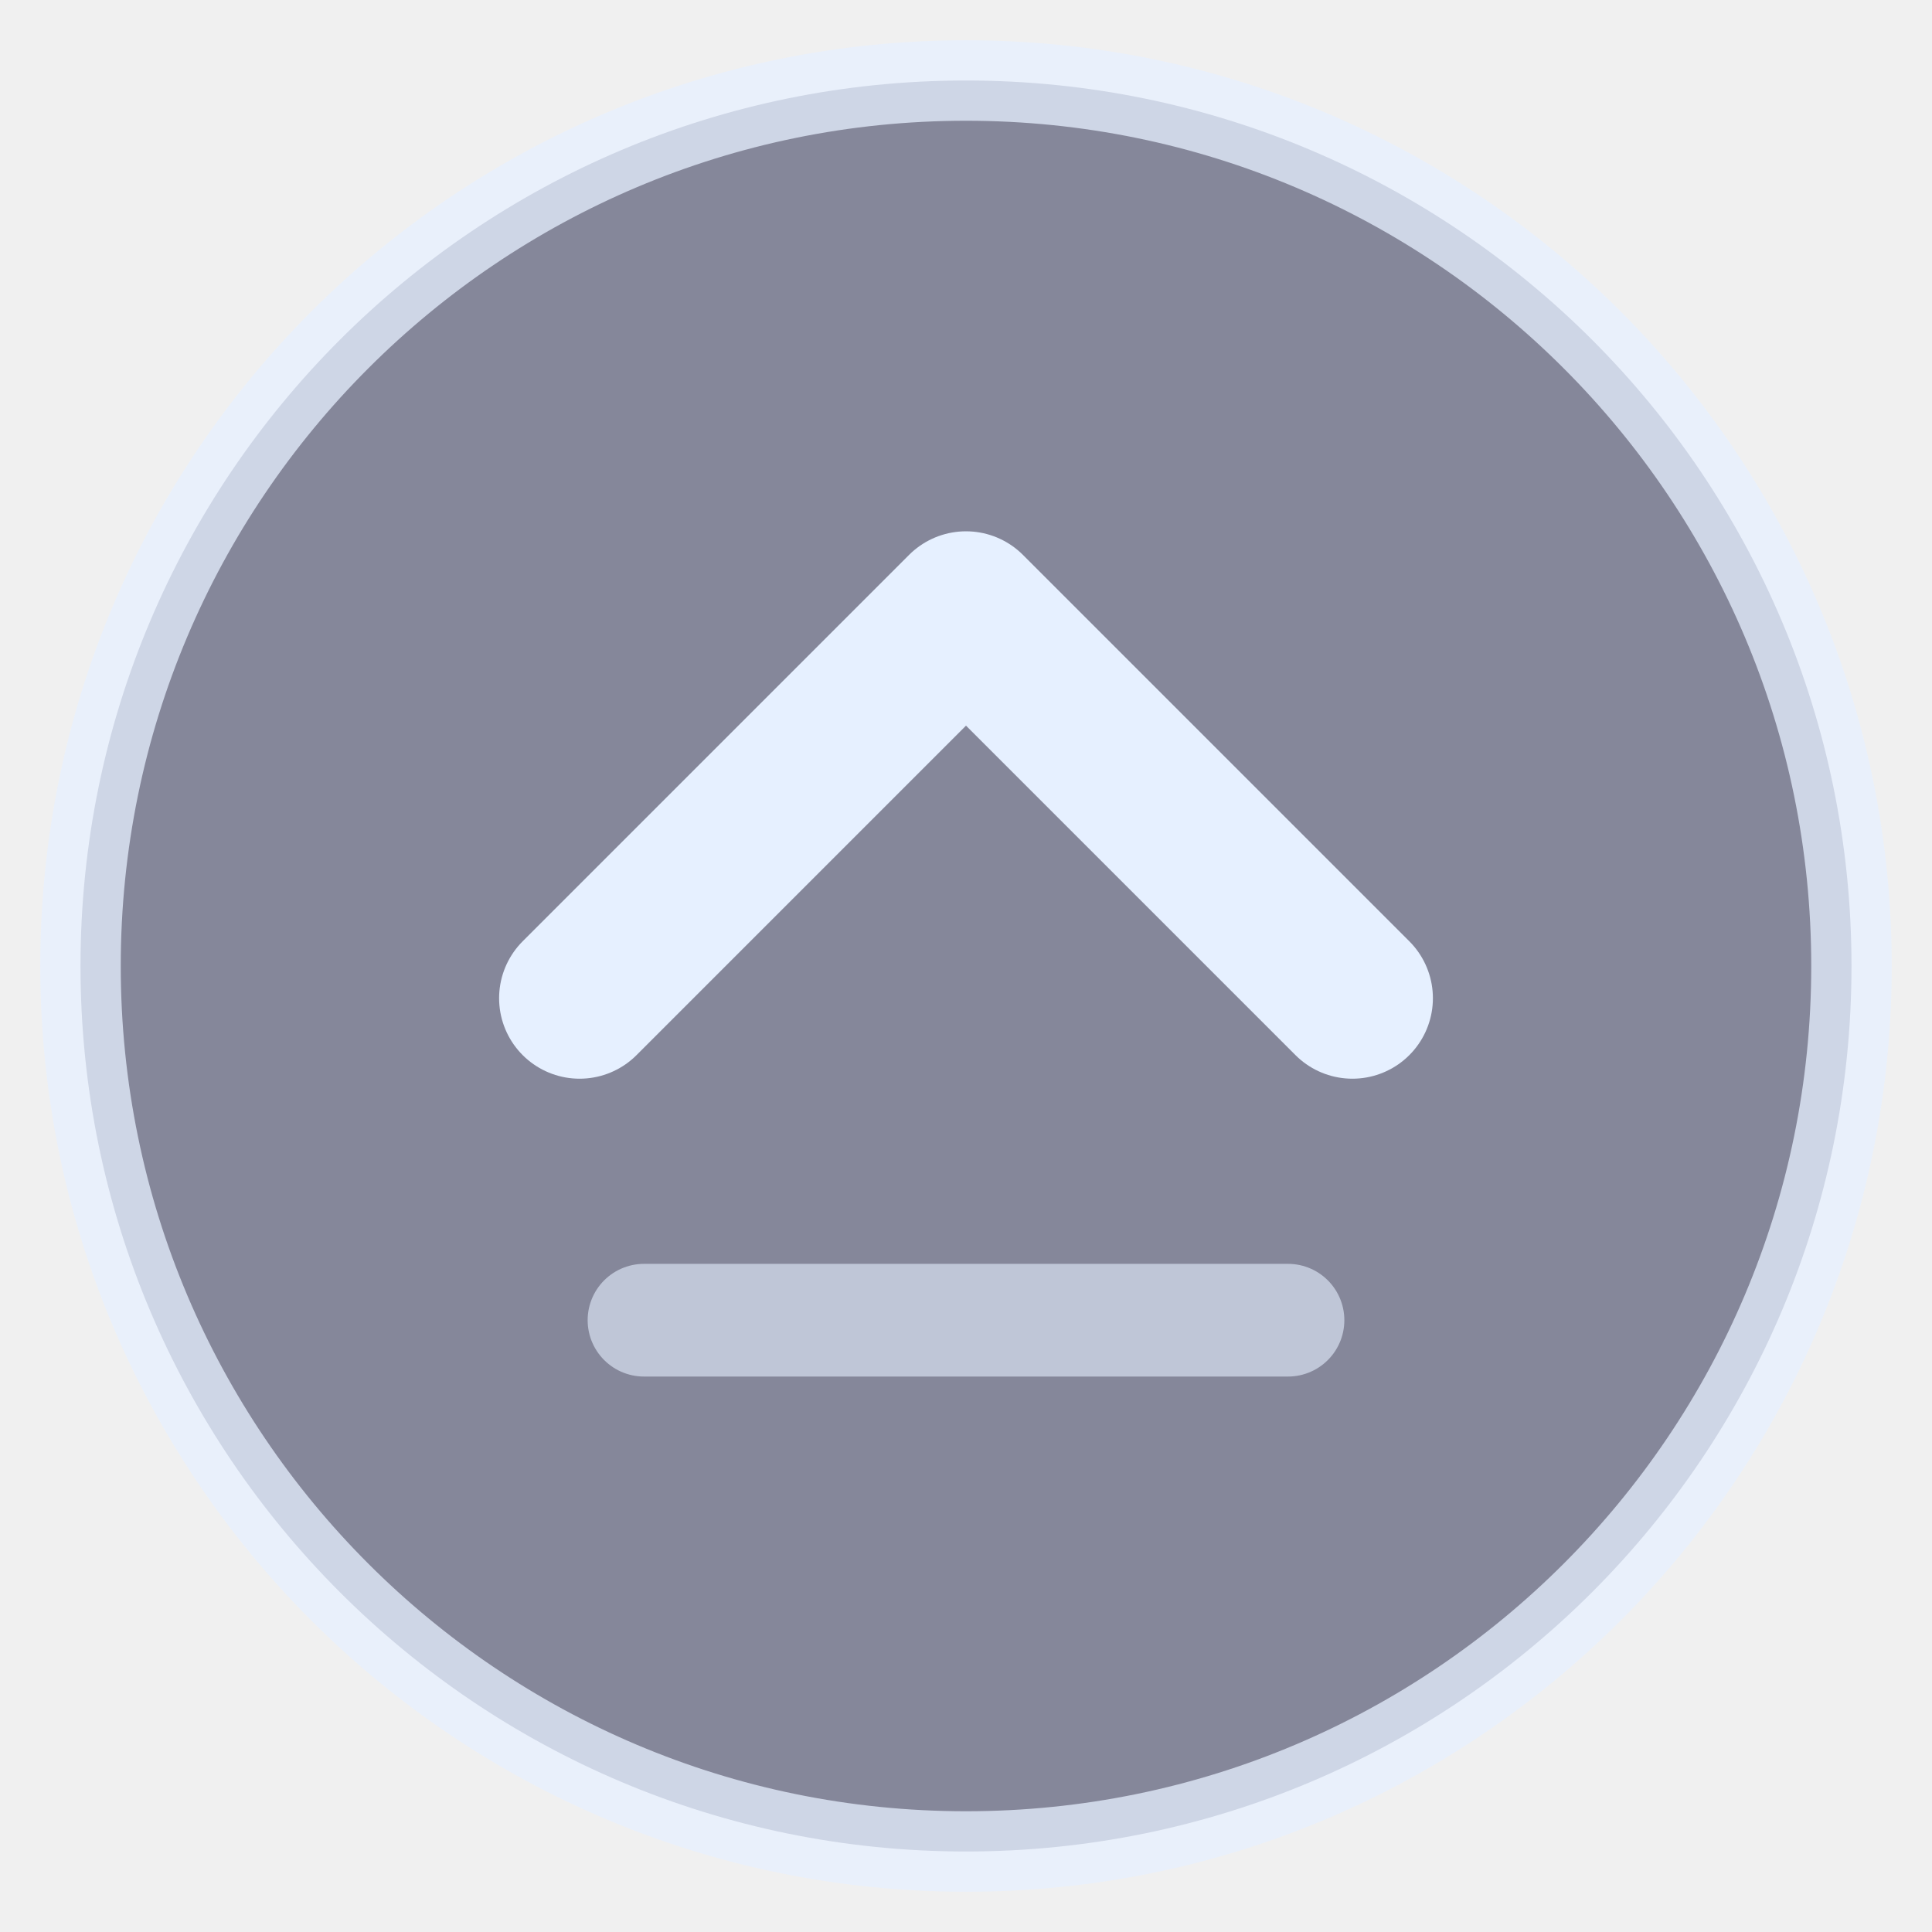
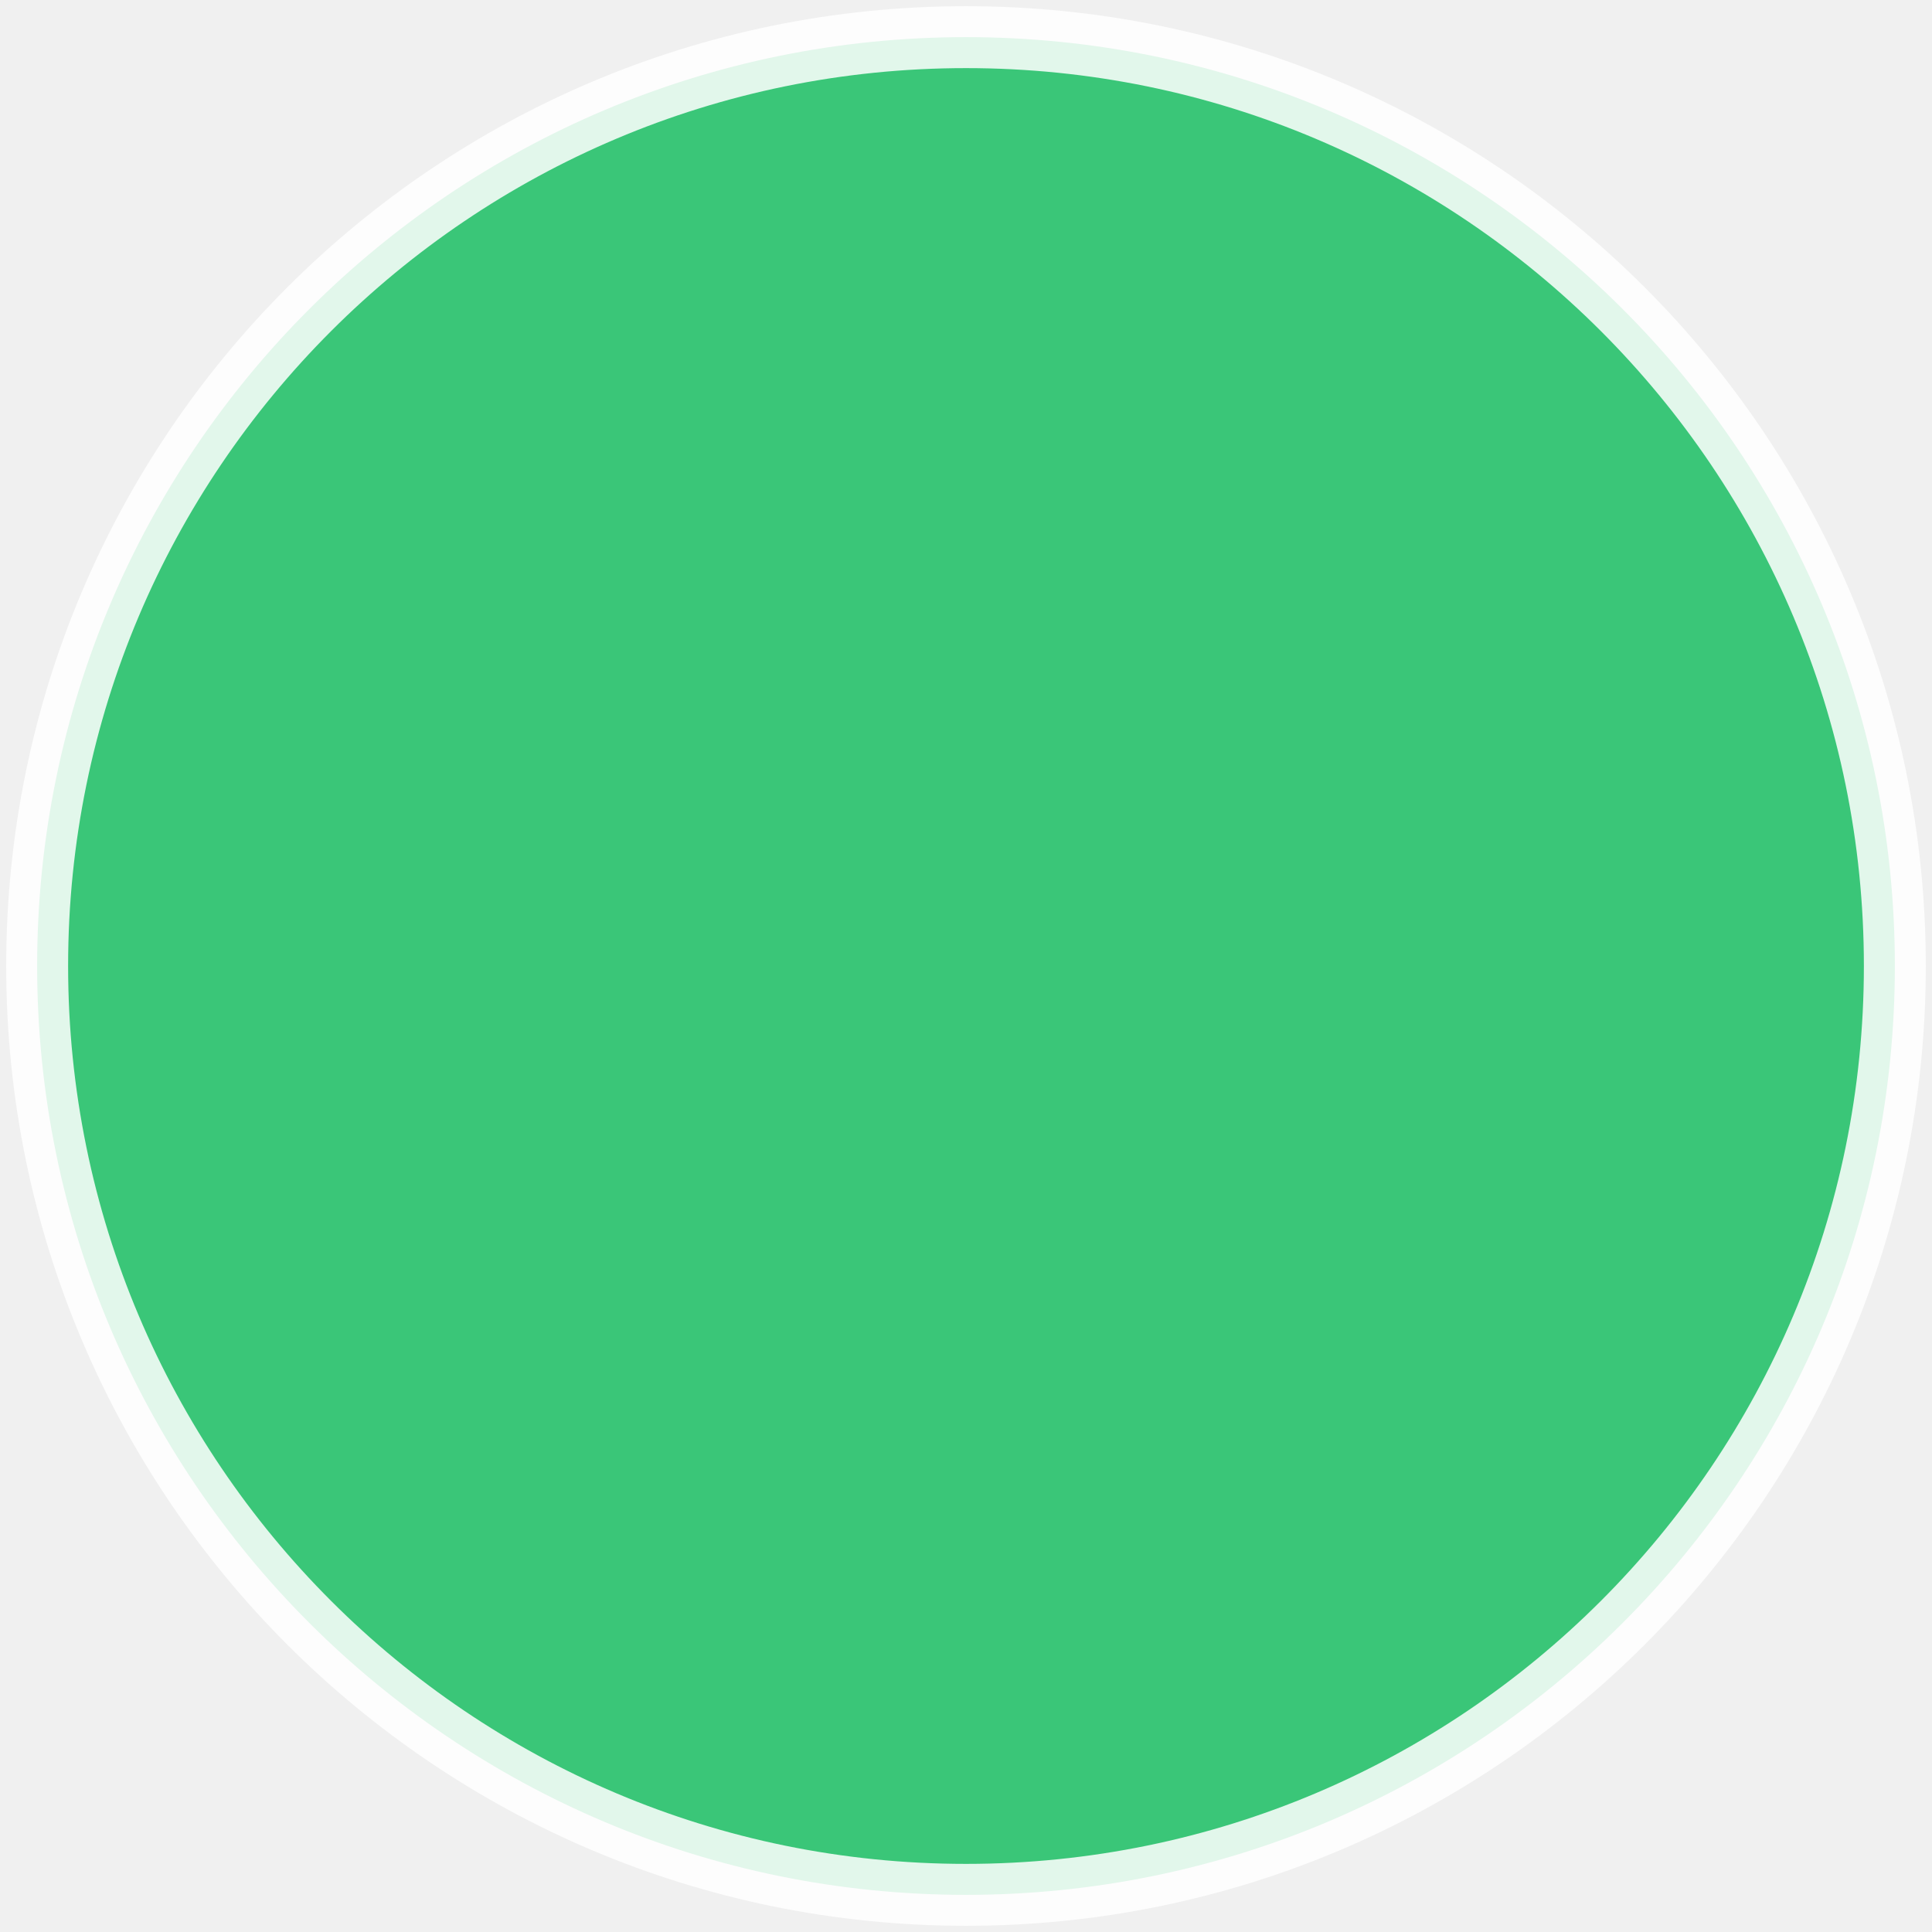
- <svg xmlns="http://www.w3.org/2000/svg" width="60" height="60" viewBox="0 0 60 60">
-   <circle cx="30" cy="30" r="27.5" fill="#1b1f45" fill-opacity="0.5" stroke="#e6f0ff" stroke-opacity="0.75" stroke-width="2.5" />
-   <path d="M18 31 L30 19 L42 31" fill="none" stroke="#e6f0ff" stroke-width="5" stroke-linecap="round" stroke-linejoin="round" />
-   <path d="M20 41 L40 41" fill="none" stroke="#e6f0ff" stroke-opacity="0.6" stroke-width="3.5" stroke-linecap="round" />
+ <svg xmlns="http://www.w3.org/2000/svg" width="78" height="78" viewBox="0 0 78 78">
+   <circle cx="39.0" cy="39.0" r="37.5" fill="#2ec470" fill-opacity="0.93" stroke="#ffffff" stroke-opacity="0.85" stroke-width="2.5" />
</svg>
